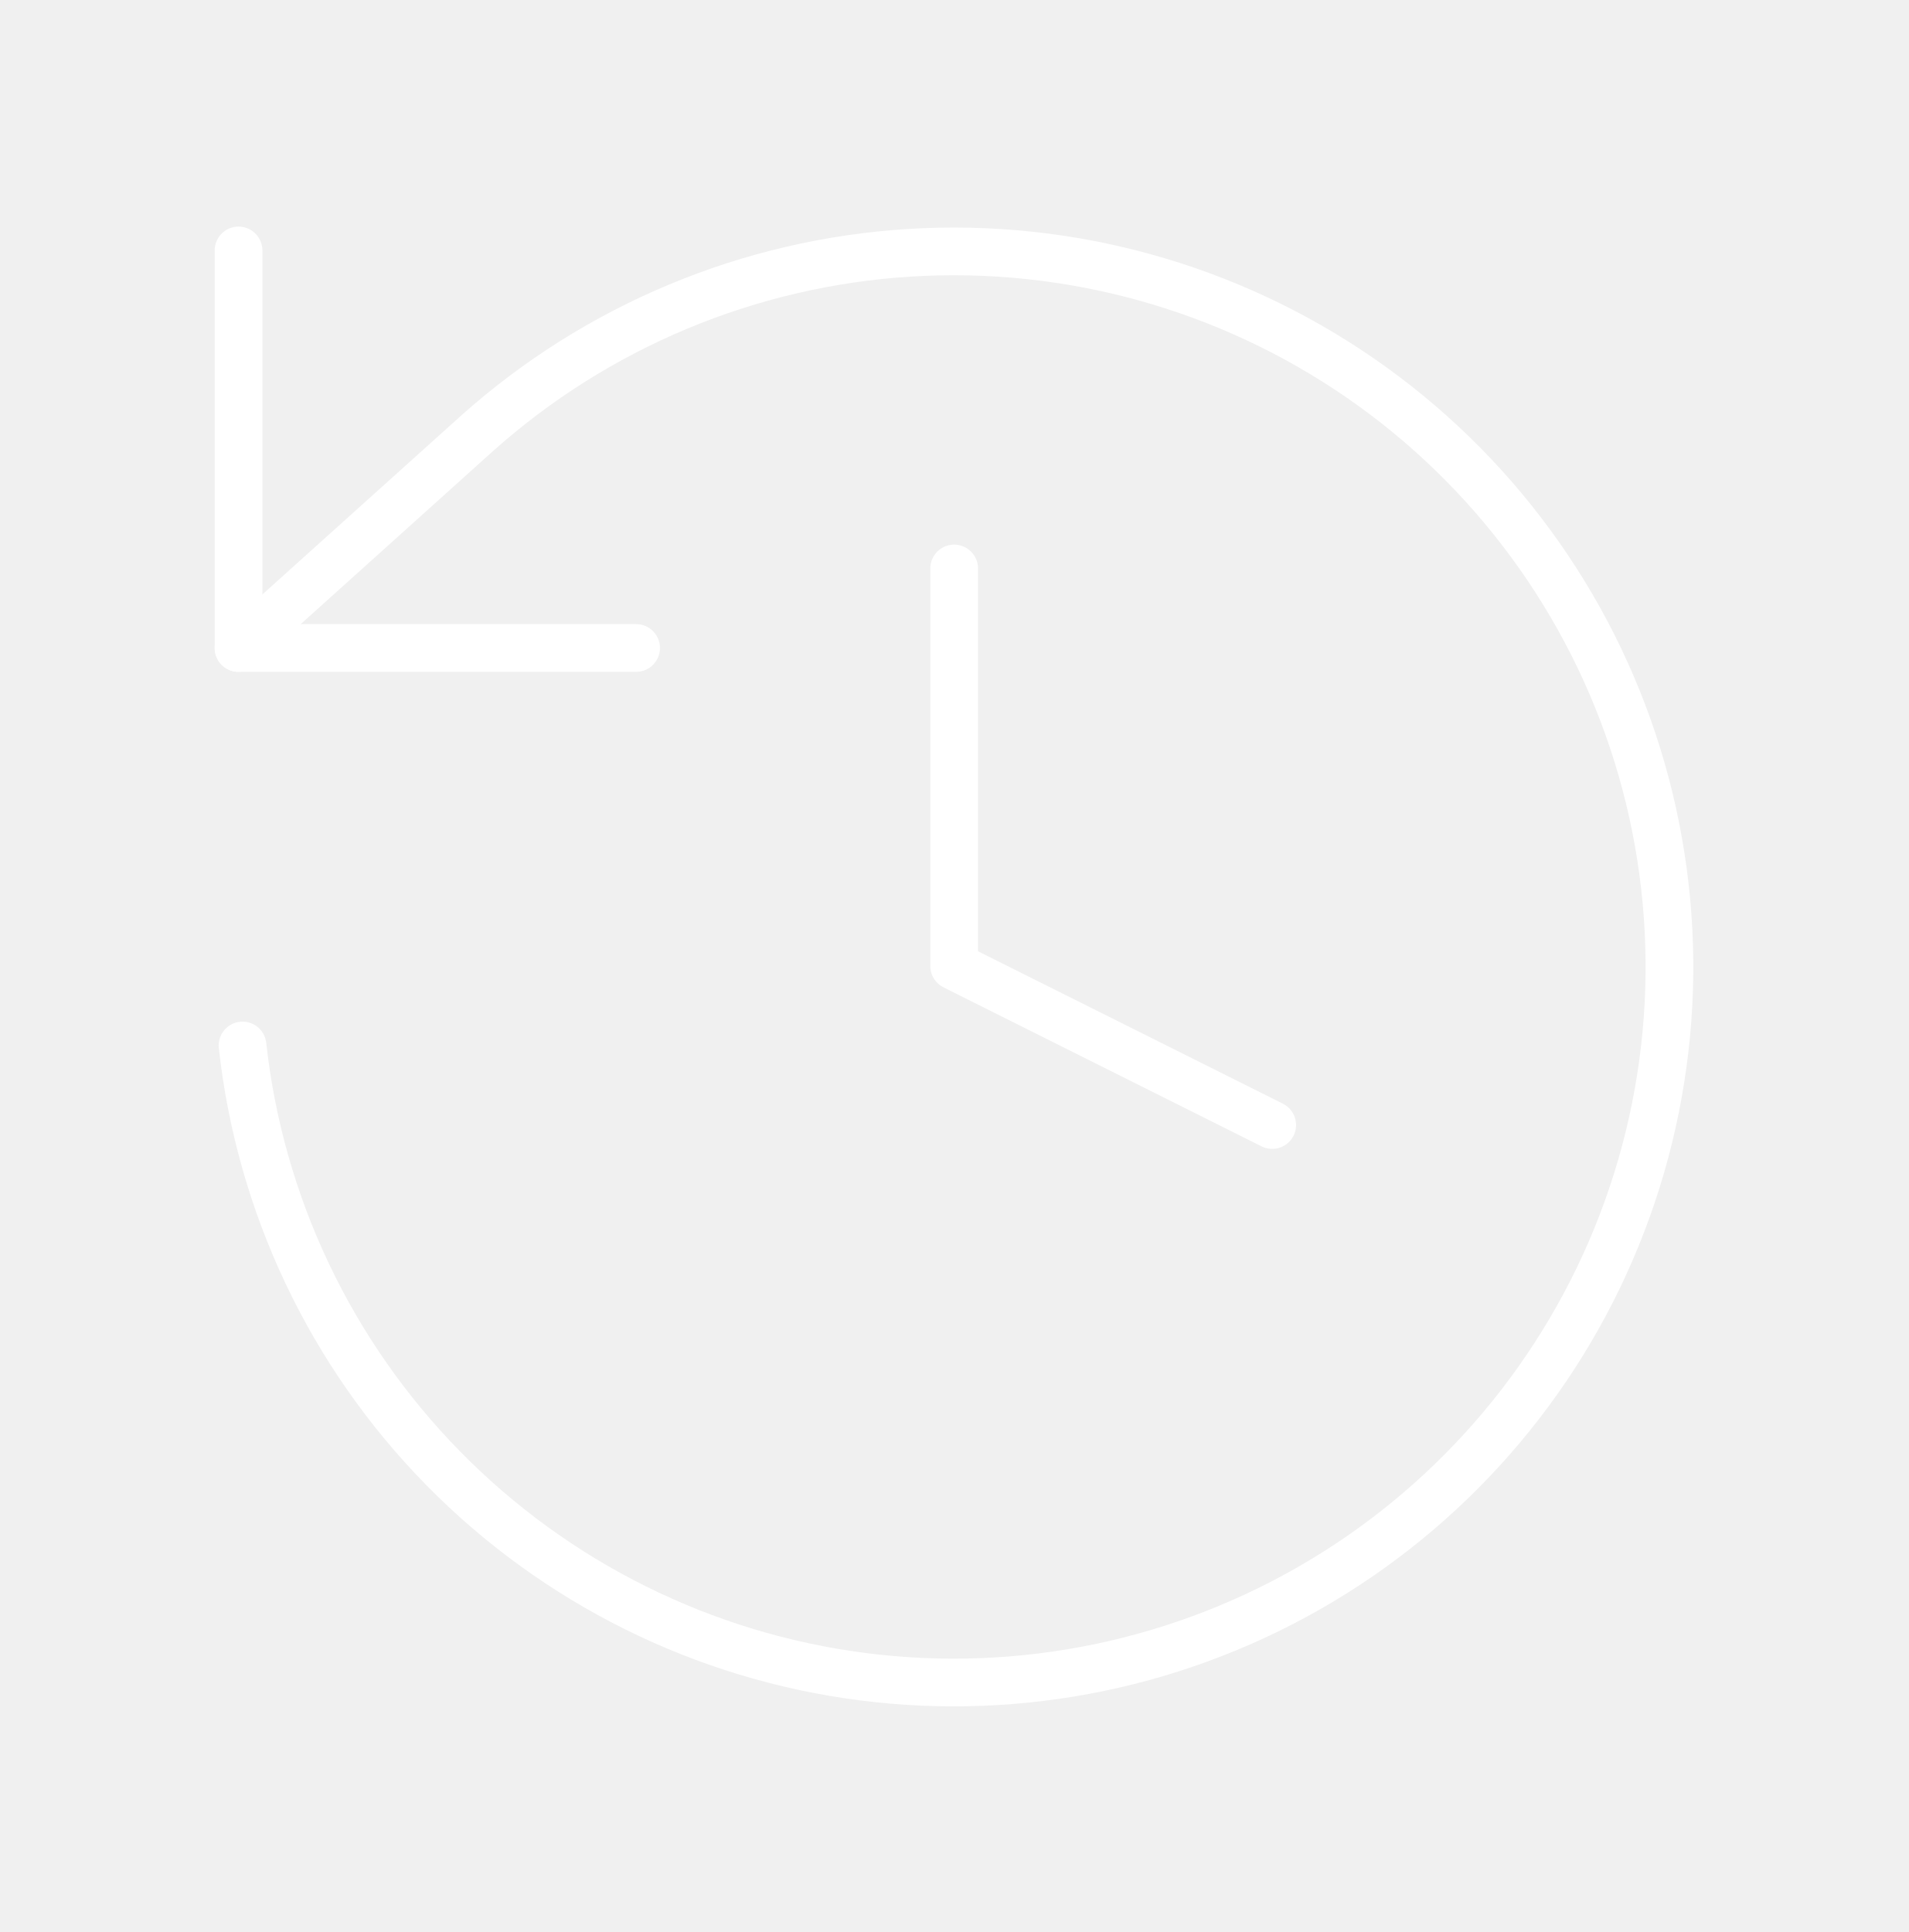
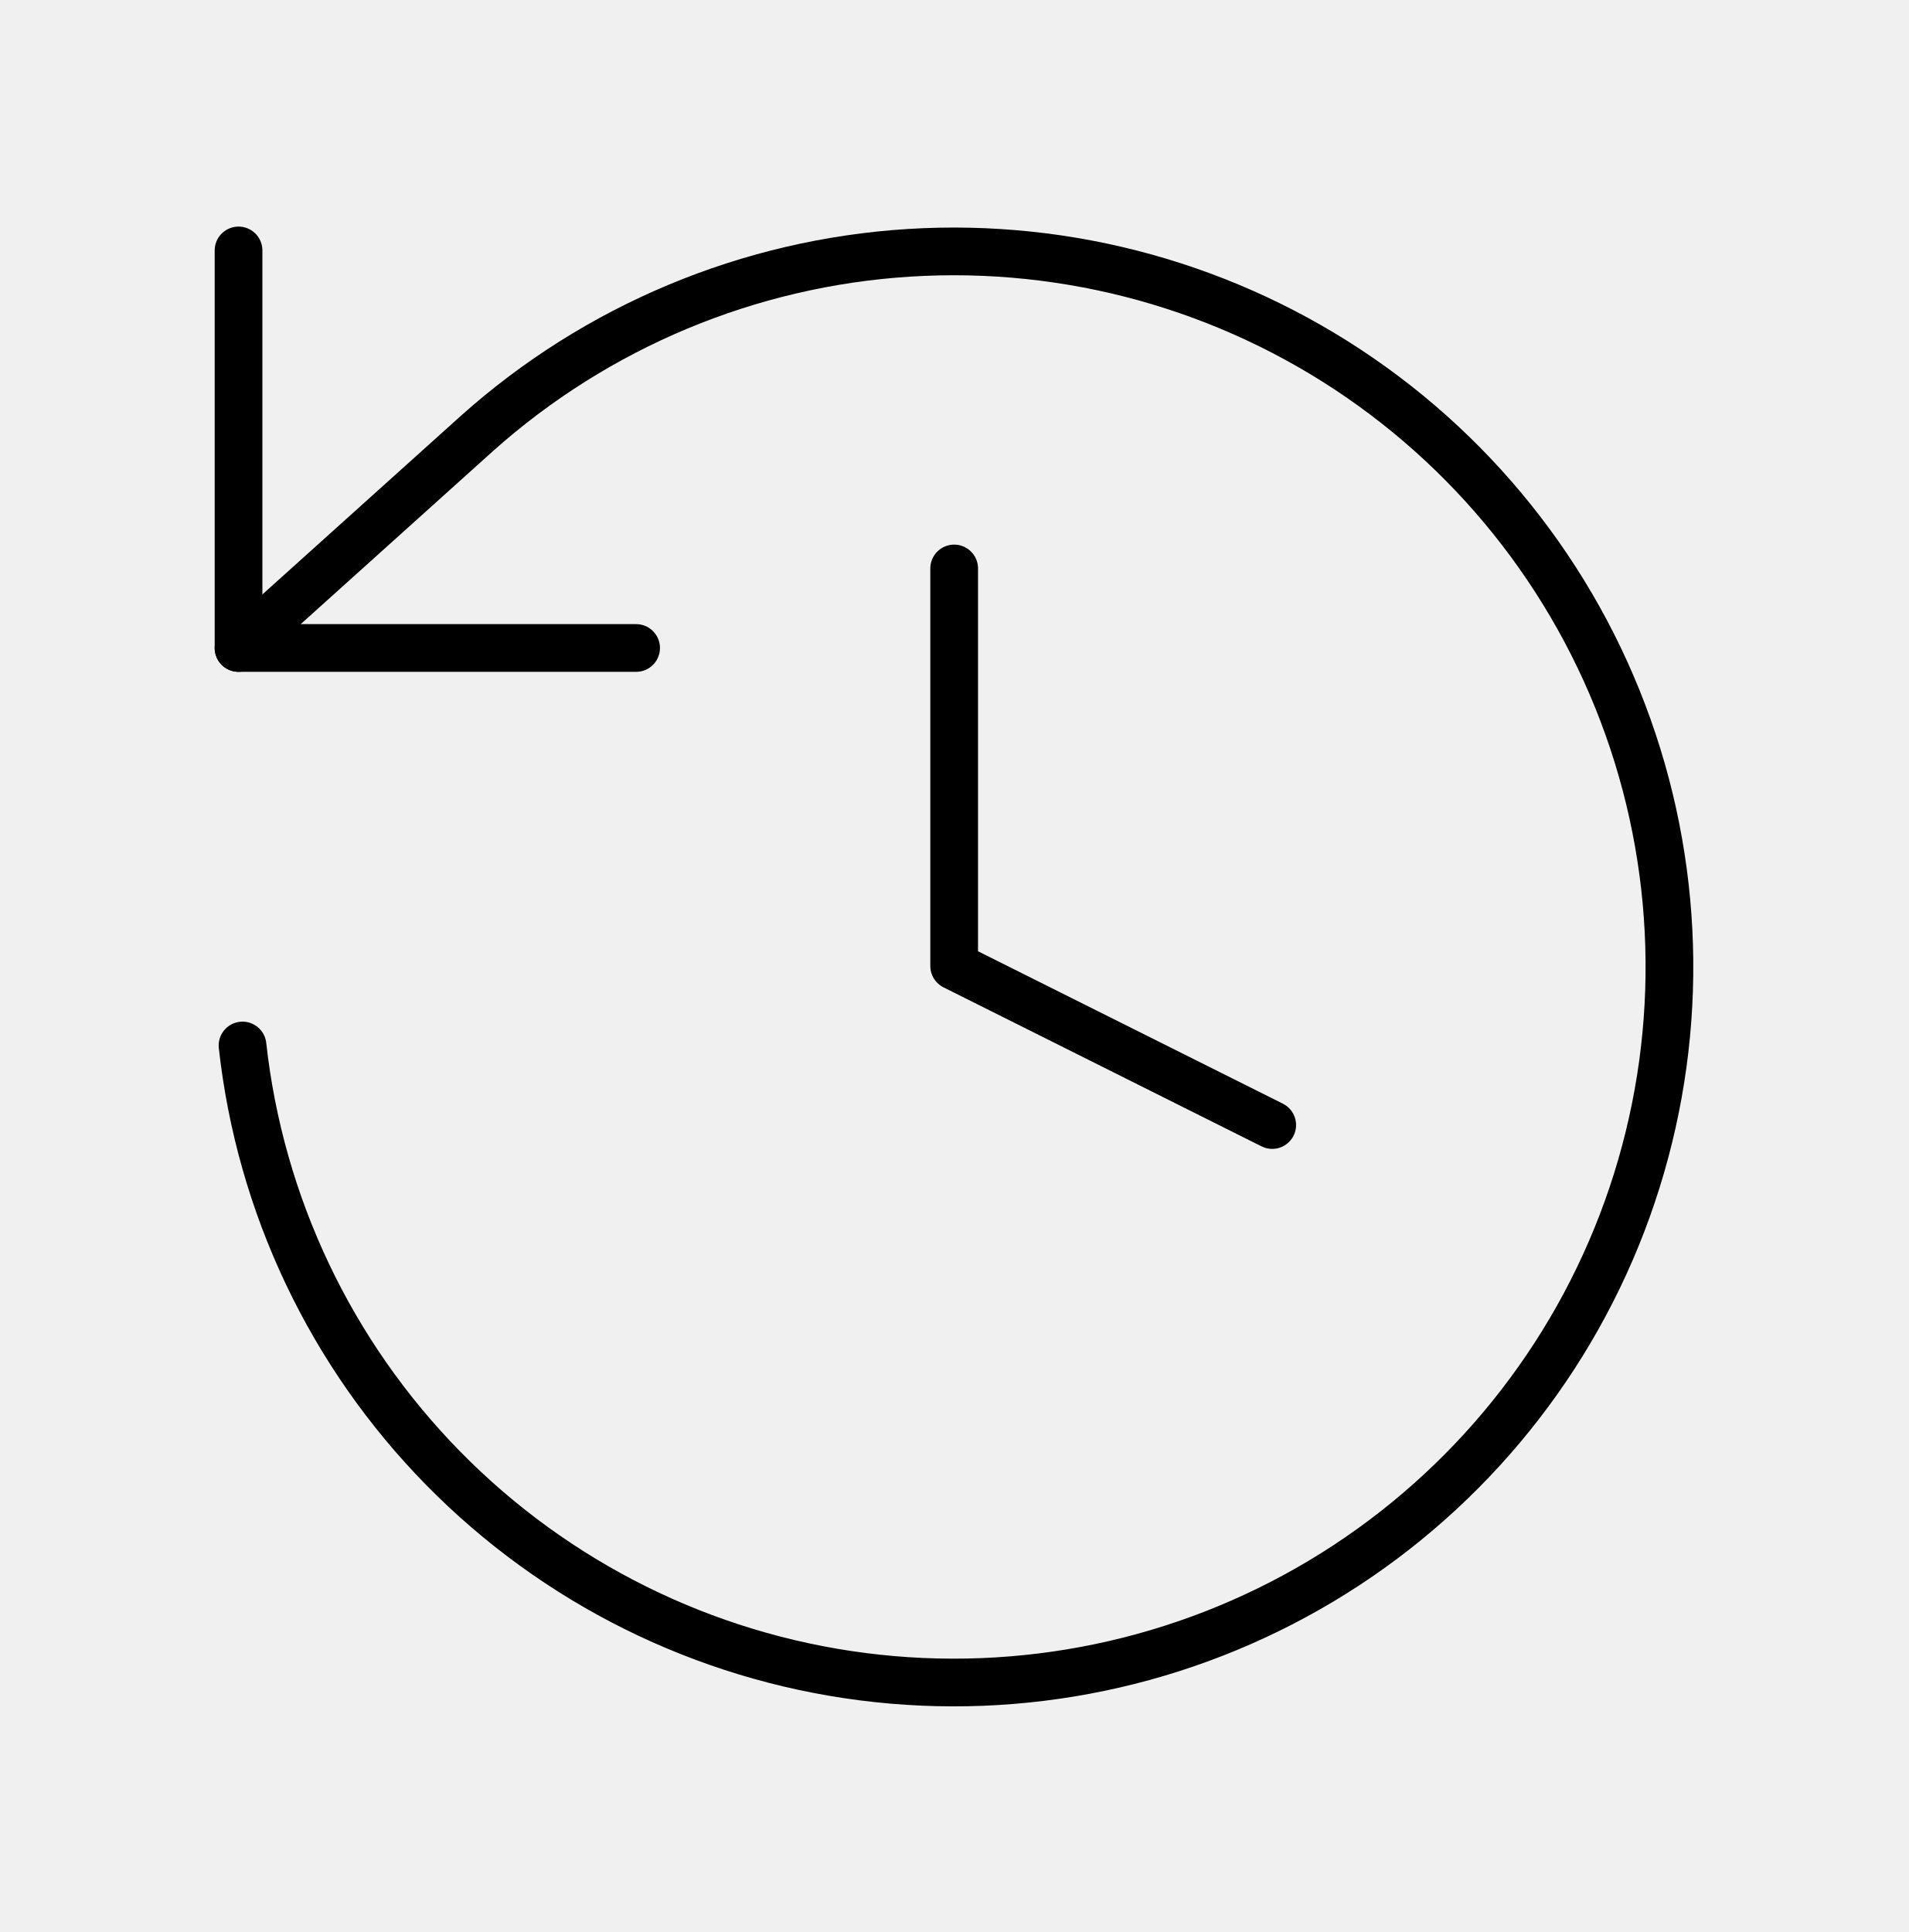
<svg xmlns="http://www.w3.org/2000/svg" width="80" height="81" viewBox="0 0 80 81" fill="none">
-   <path d="M10 10.5V27.167H26.667" stroke="white" stroke-width="2" stroke-linecap="round" stroke-linejoin="round" />
-   <path d="M10.167 43.833C10.905 50.519 13.869 56.763 18.583 61.562C23.296 66.361 29.486 69.437 36.158 70.295C42.829 71.153 49.596 69.745 55.371 66.295C61.145 62.845 65.593 57.555 68 51.273C70.406 44.992 70.632 38.084 68.641 31.659C66.649 25.233 62.556 19.664 57.019 15.845C51.481 12.025 44.821 10.178 38.107 10.599C31.394 11.02 25.017 13.685 20 18.167L10 27.167" stroke="white" stroke-width="2" stroke-linecap="round" stroke-linejoin="round" />
-   <path d="M40 23.833V40.5L53.333 47.167" stroke="white" stroke-width="2" stroke-linecap="round" stroke-linejoin="round" />
+   <path d="M10 10.5V27.167H26.667" stroke="currentColor" stroke-width="2" stroke-linecap="round" stroke-linejoin="round" />
+   <path d="M10.167 43.833C10.905 50.519 13.869 56.763 18.583 61.562C23.296 66.361 29.486 69.437 36.158 70.295C42.829 71.153 49.596 69.745 55.371 66.295C61.145 62.845 65.593 57.555 68 51.273C70.406 44.992 70.632 38.084 68.641 31.659C66.649 25.233 62.556 19.664 57.019 15.845C51.481 12.025 44.821 10.178 38.107 10.599C31.394 11.02 25.017 13.685 20 18.167L10 27.167" stroke="currentColor" stroke-width="2" stroke-linecap="round" stroke-linejoin="round" />
+   <path d="M40 23.833V40.5L53.333 47.167" stroke="currentColor" stroke-width="2" stroke-linecap="round" stroke-linejoin="round" />
</svg>
